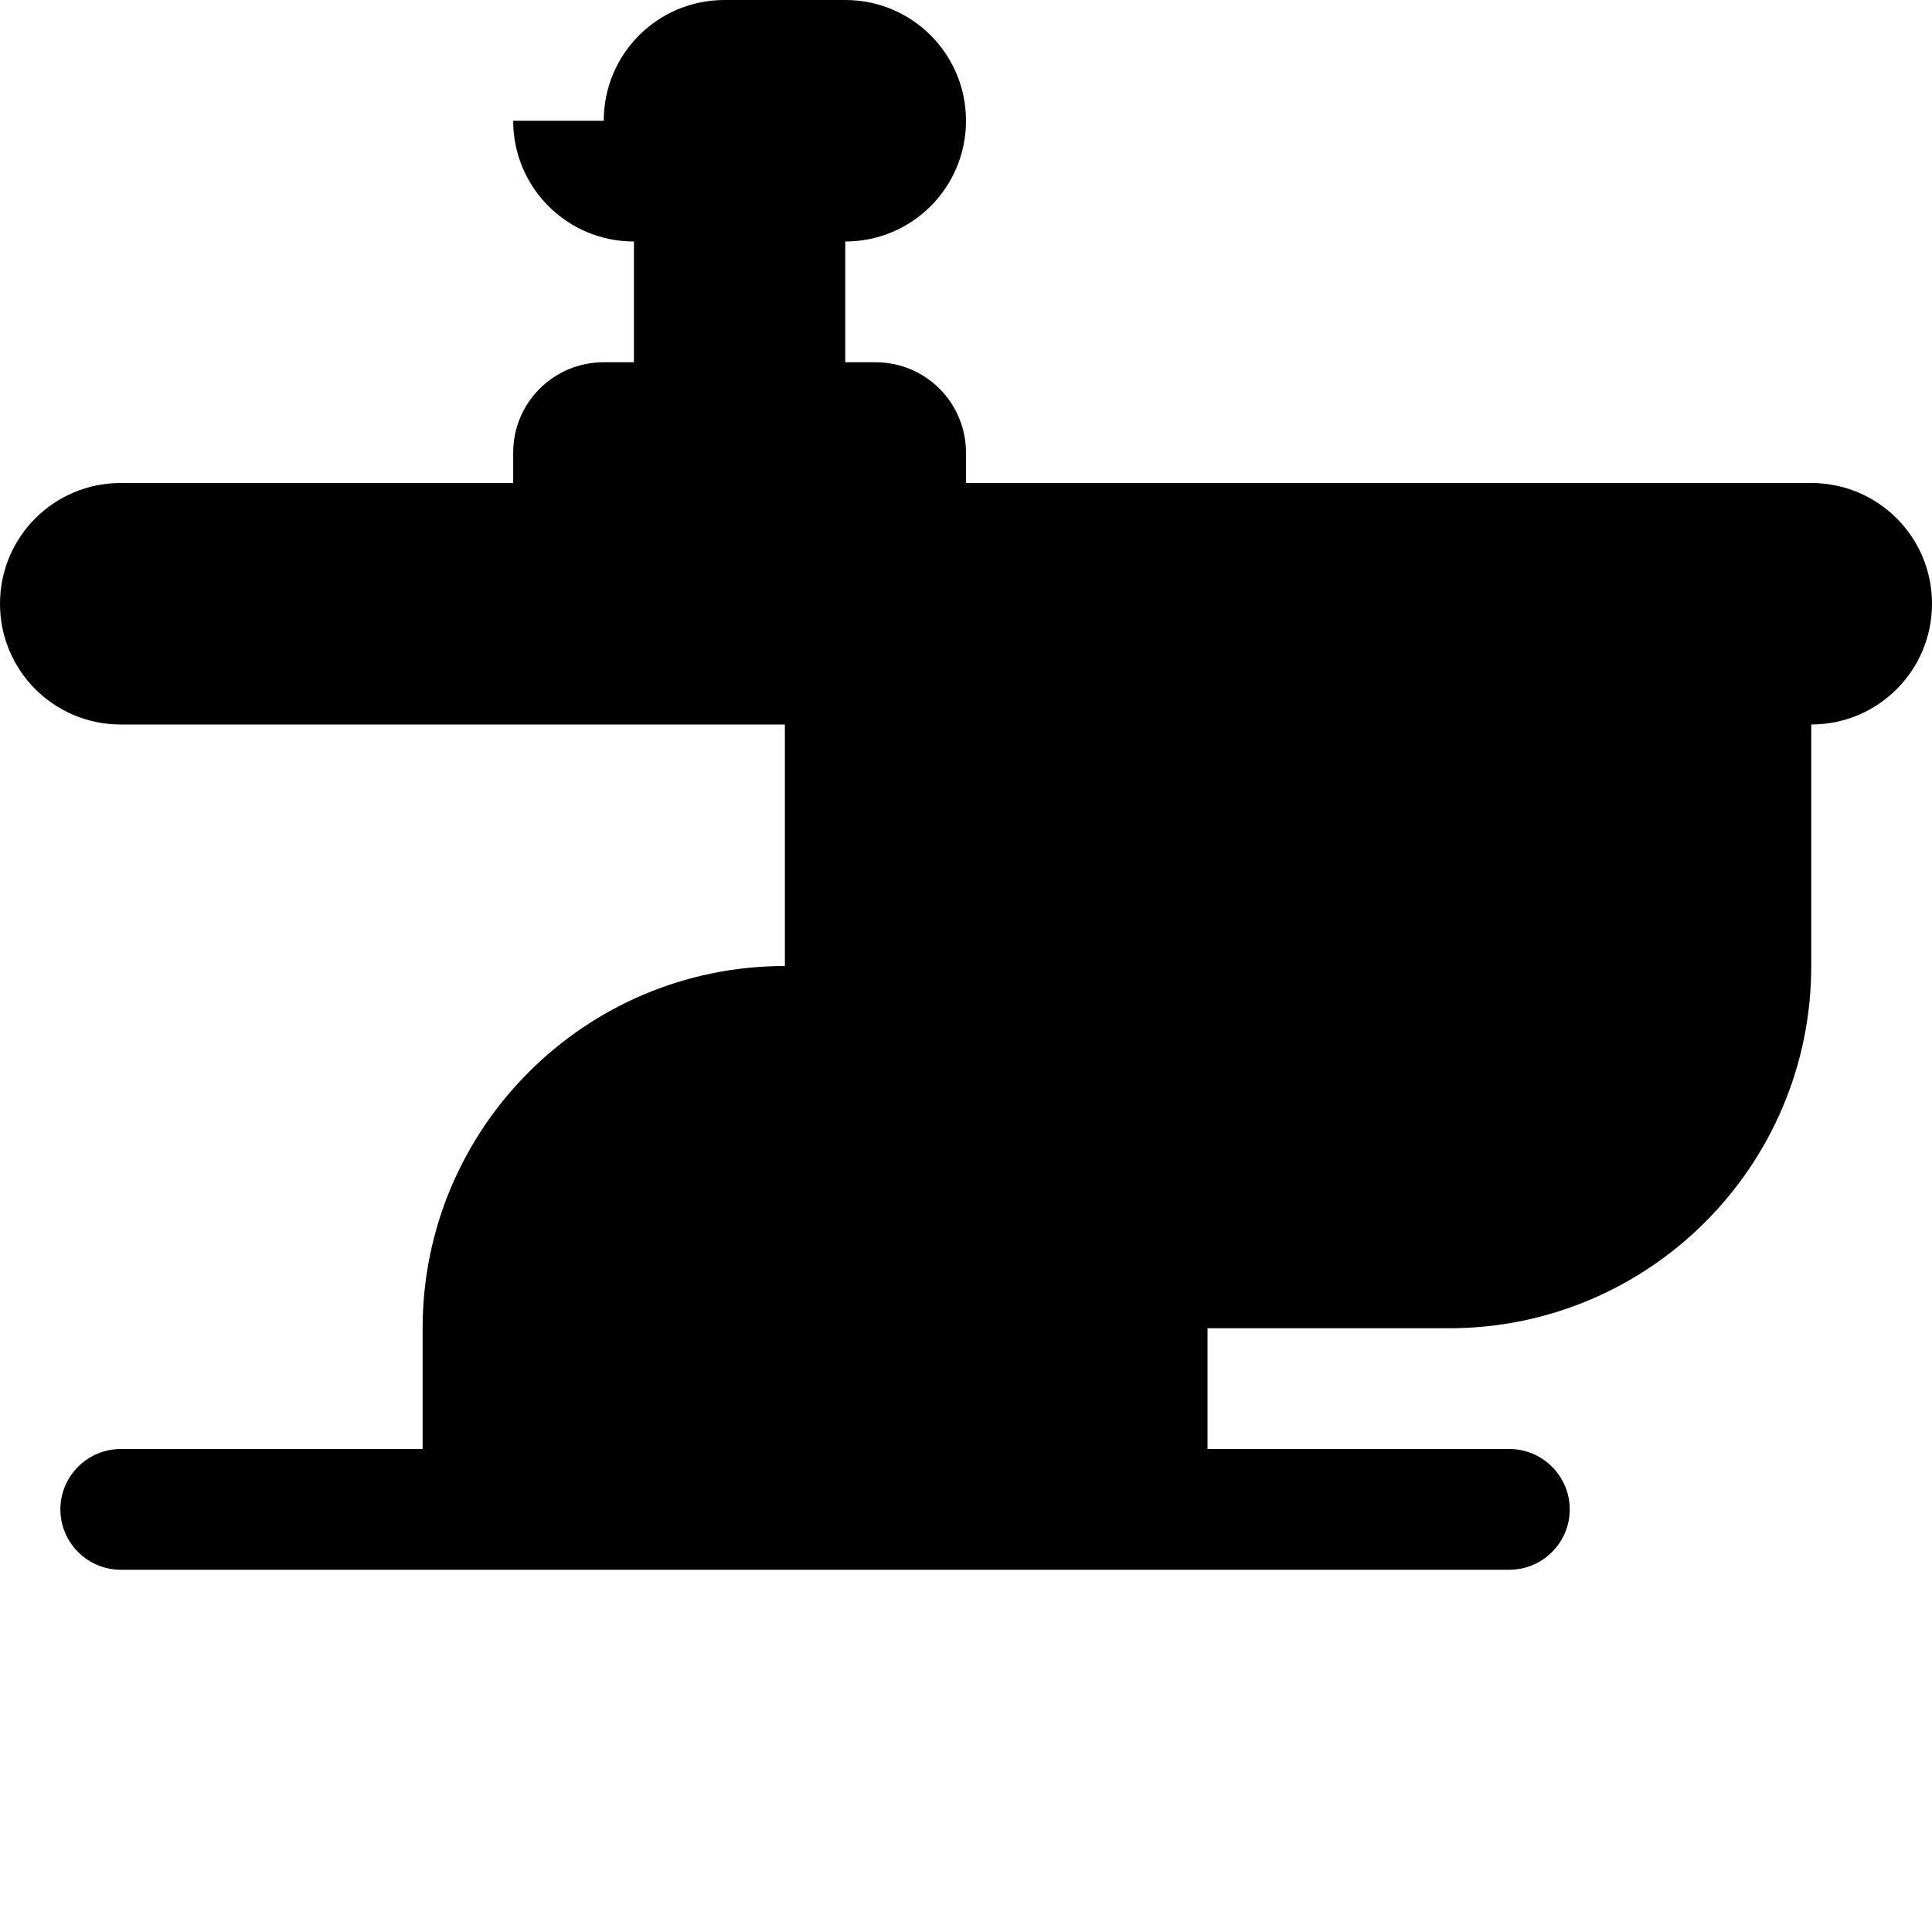
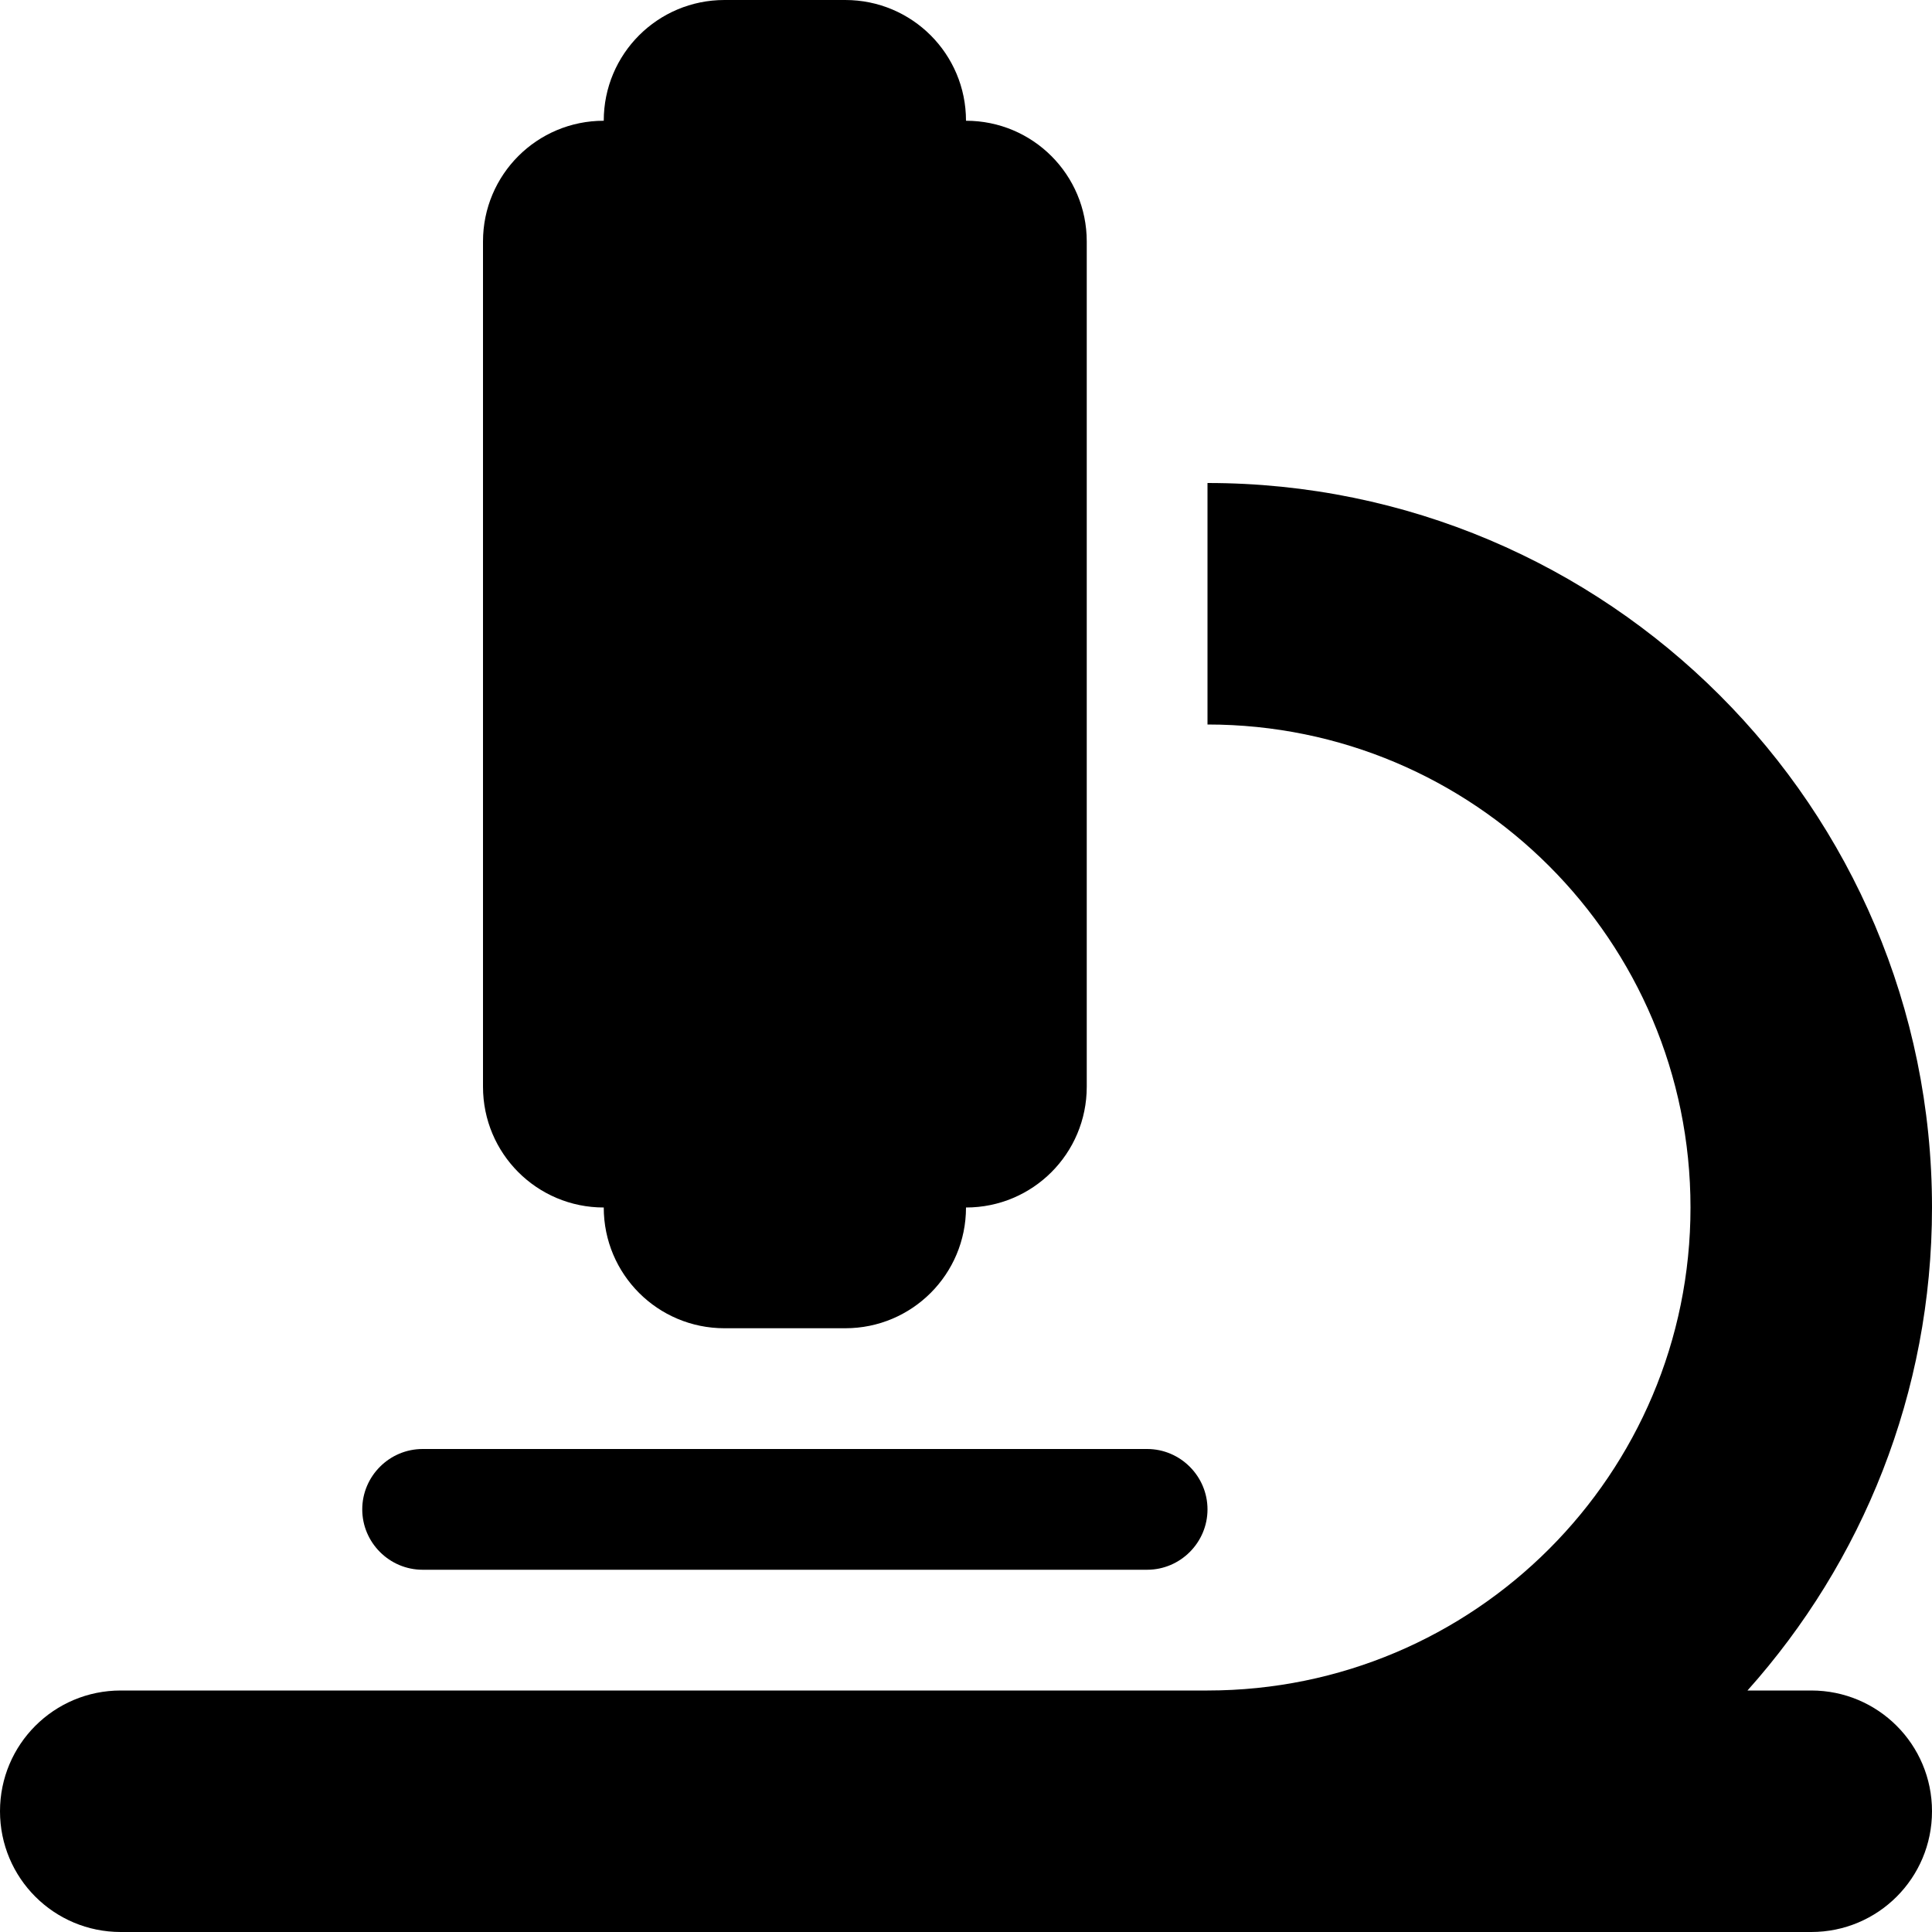
<svg xmlns="http://www.w3.org/2000/svg" viewBox="0 0 512 512">
-   <path d="M160 32c0-17.7 14.3-32 32-32h32c17.7 0 32 14.3 32 32c0 17.7-14.3 32-32 32V96h8c13.3 0 24 10.7 24 24v16c0 13.3-10.7 24-24 24H160c-13.3 0-24-10.7-24-24V120c0-13.3 10.7-24 24-24h8V64c-17.7 0-32-14.3-32-32zM32 192c-17.7 0-32-14.3-32-32s14.3-32 32-32H480c17.7 0 32 14.3 32 32s-14.3 32-32 32v64c0 53-43 96-96 96H320v32h80c8.8 0 16 7.2 16 16s-7.2 16-16 16H32c-8.8 0-16-7.2-16-16s7.2-16 16-16h80V352c0-53 43-96 96-96V192H32z" />
+   <path d="M160 32c0-17.7 14.3-32 32-32h32c17.7 0 32 14.3 32 32c17.7 0 32 14.3 32 32V288c0 17.7-14.3 32-32 32c0 17.7-14.3 32-32 32H192c-17.7 0-32-14.3-32-32c-17.7 0-32-14.3-32-32V64c0-17.7 14.3-32 32-32zM32 448H320c70.7 0 128-57.3 128-128s-57.3-128-128-128V128c106 0 192 86 192 192c0 49.2-18.5 94-48.9 128H480c17.7 0 32 14.3 32 32s-14.3 32-32 32H320 32c-17.7 0-32-14.3-32-32s14.3-32 32-32zm80-64H304c8.8 0 16 7.2 16 16s-7.2 16-16 16H112c-8.8 0-16-7.2-16-16s7.2-16 16-16z" />
</svg>
